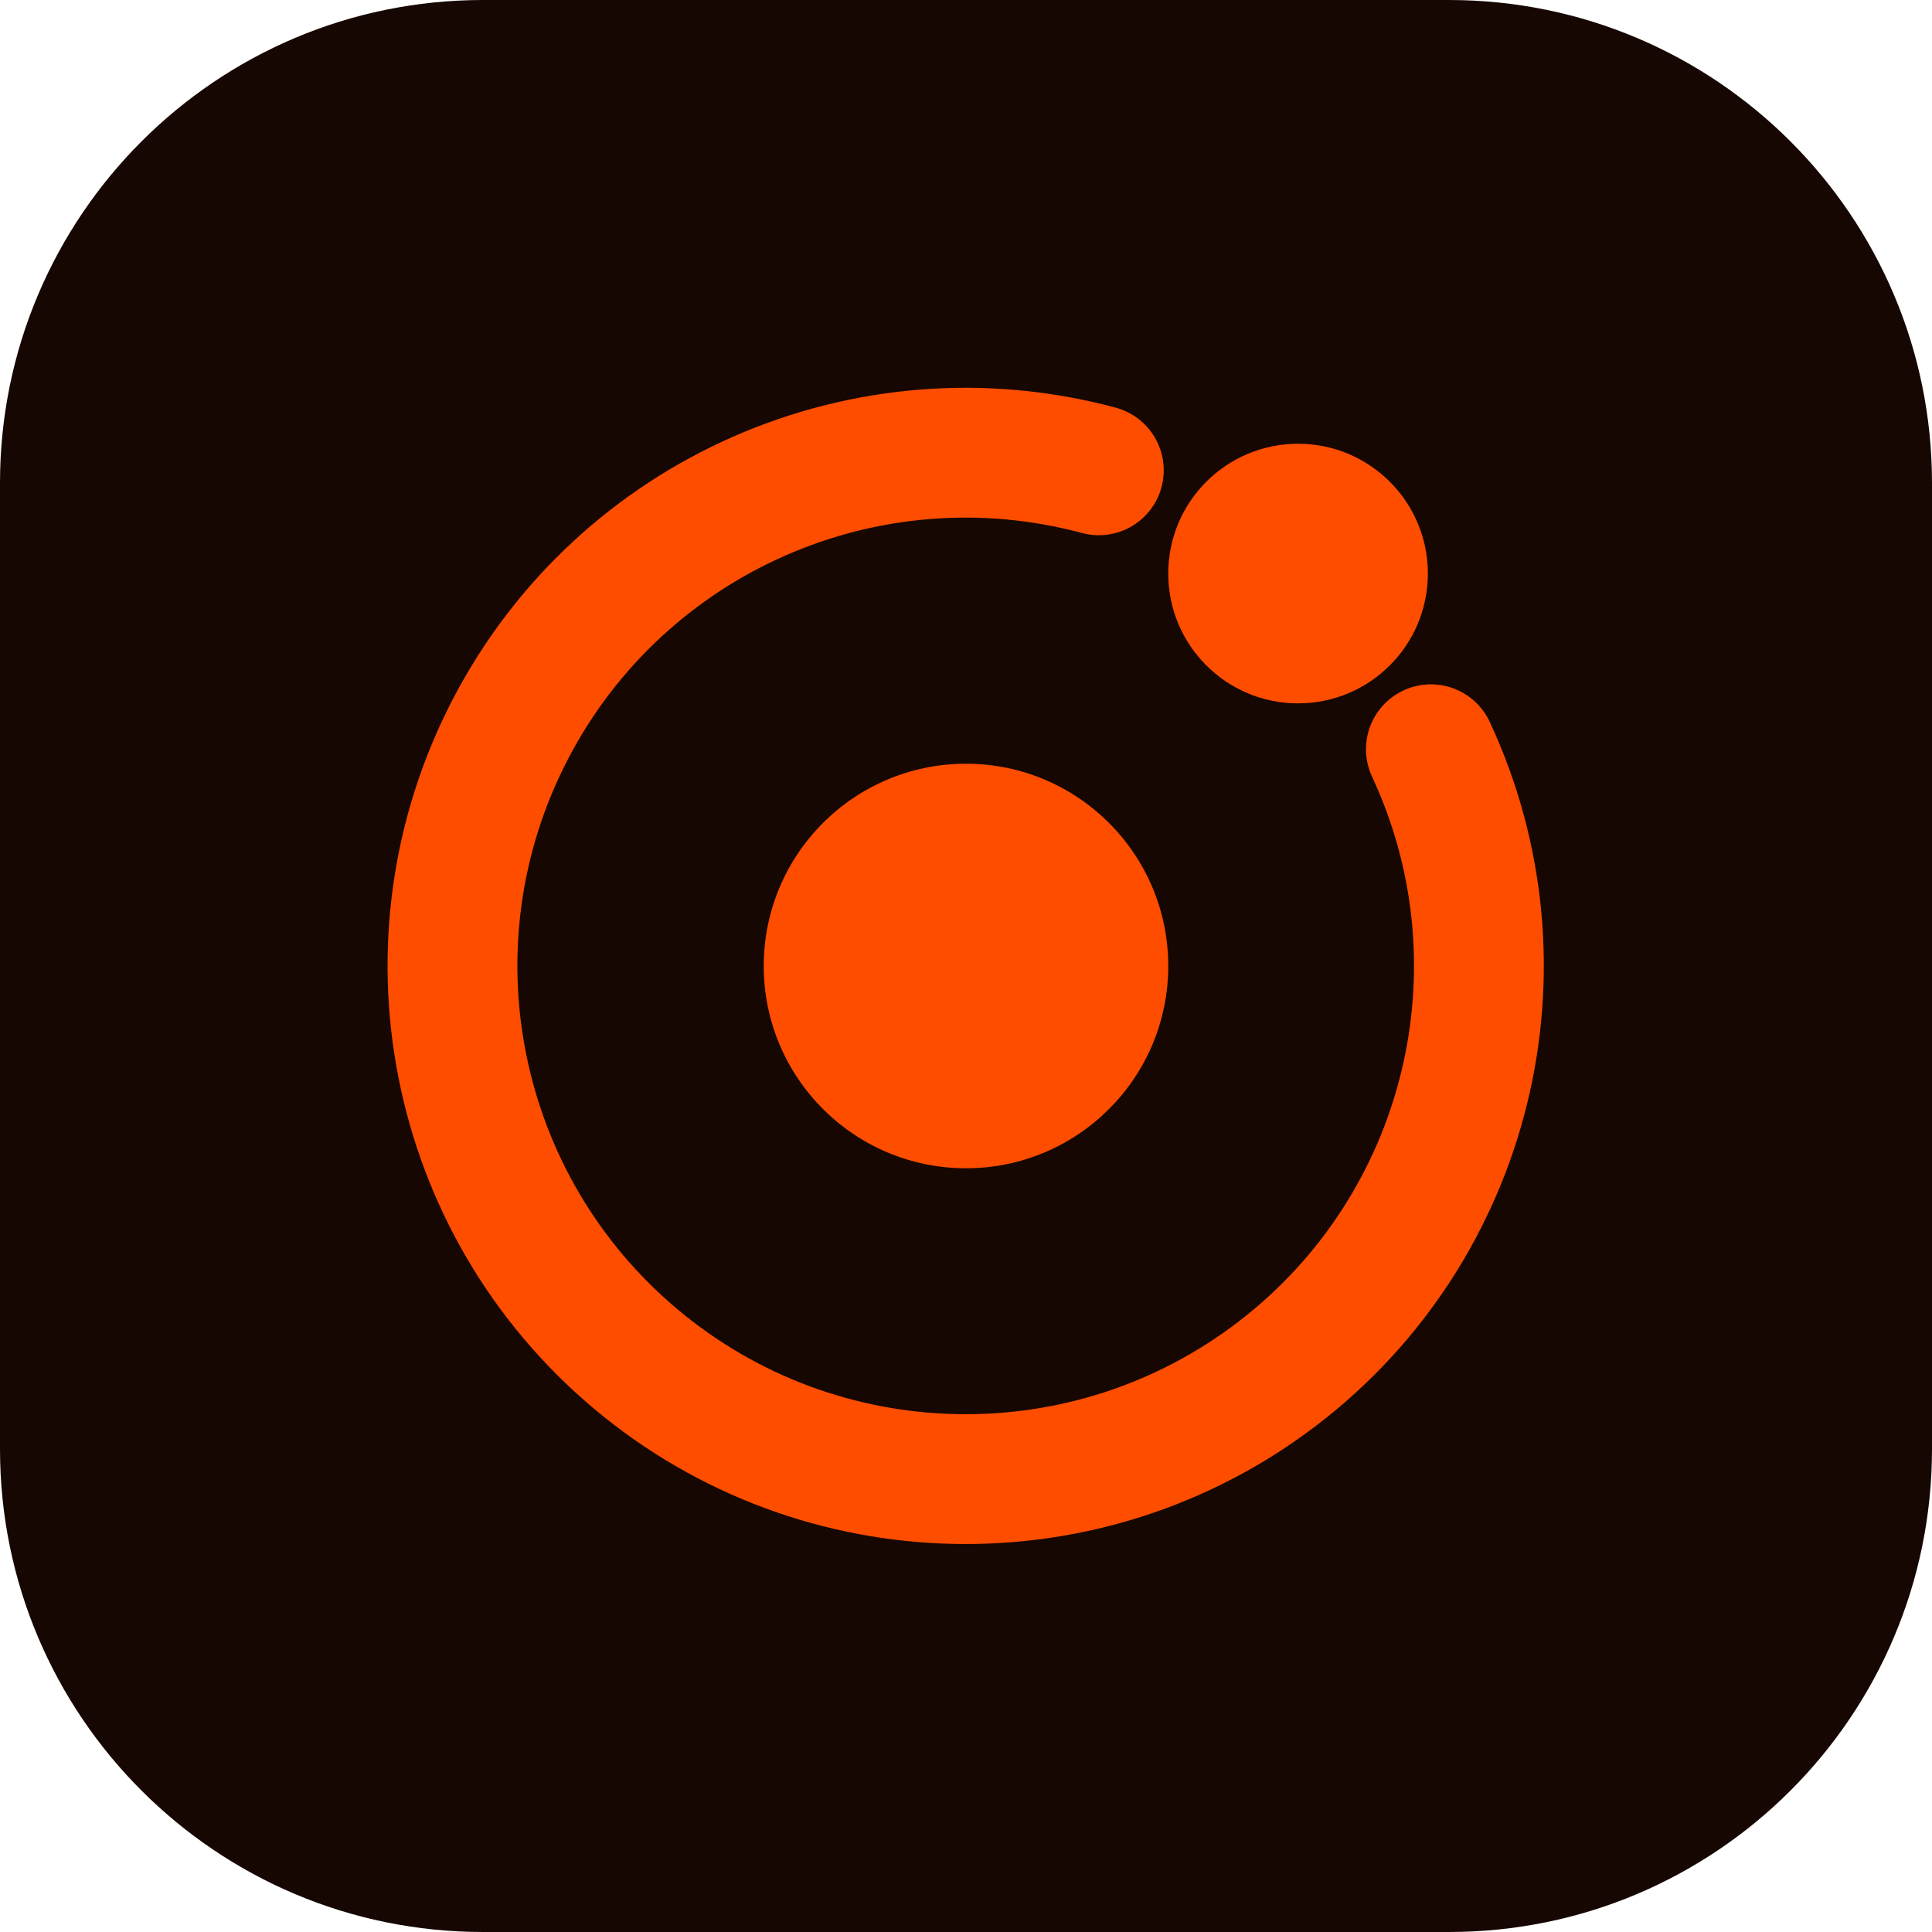
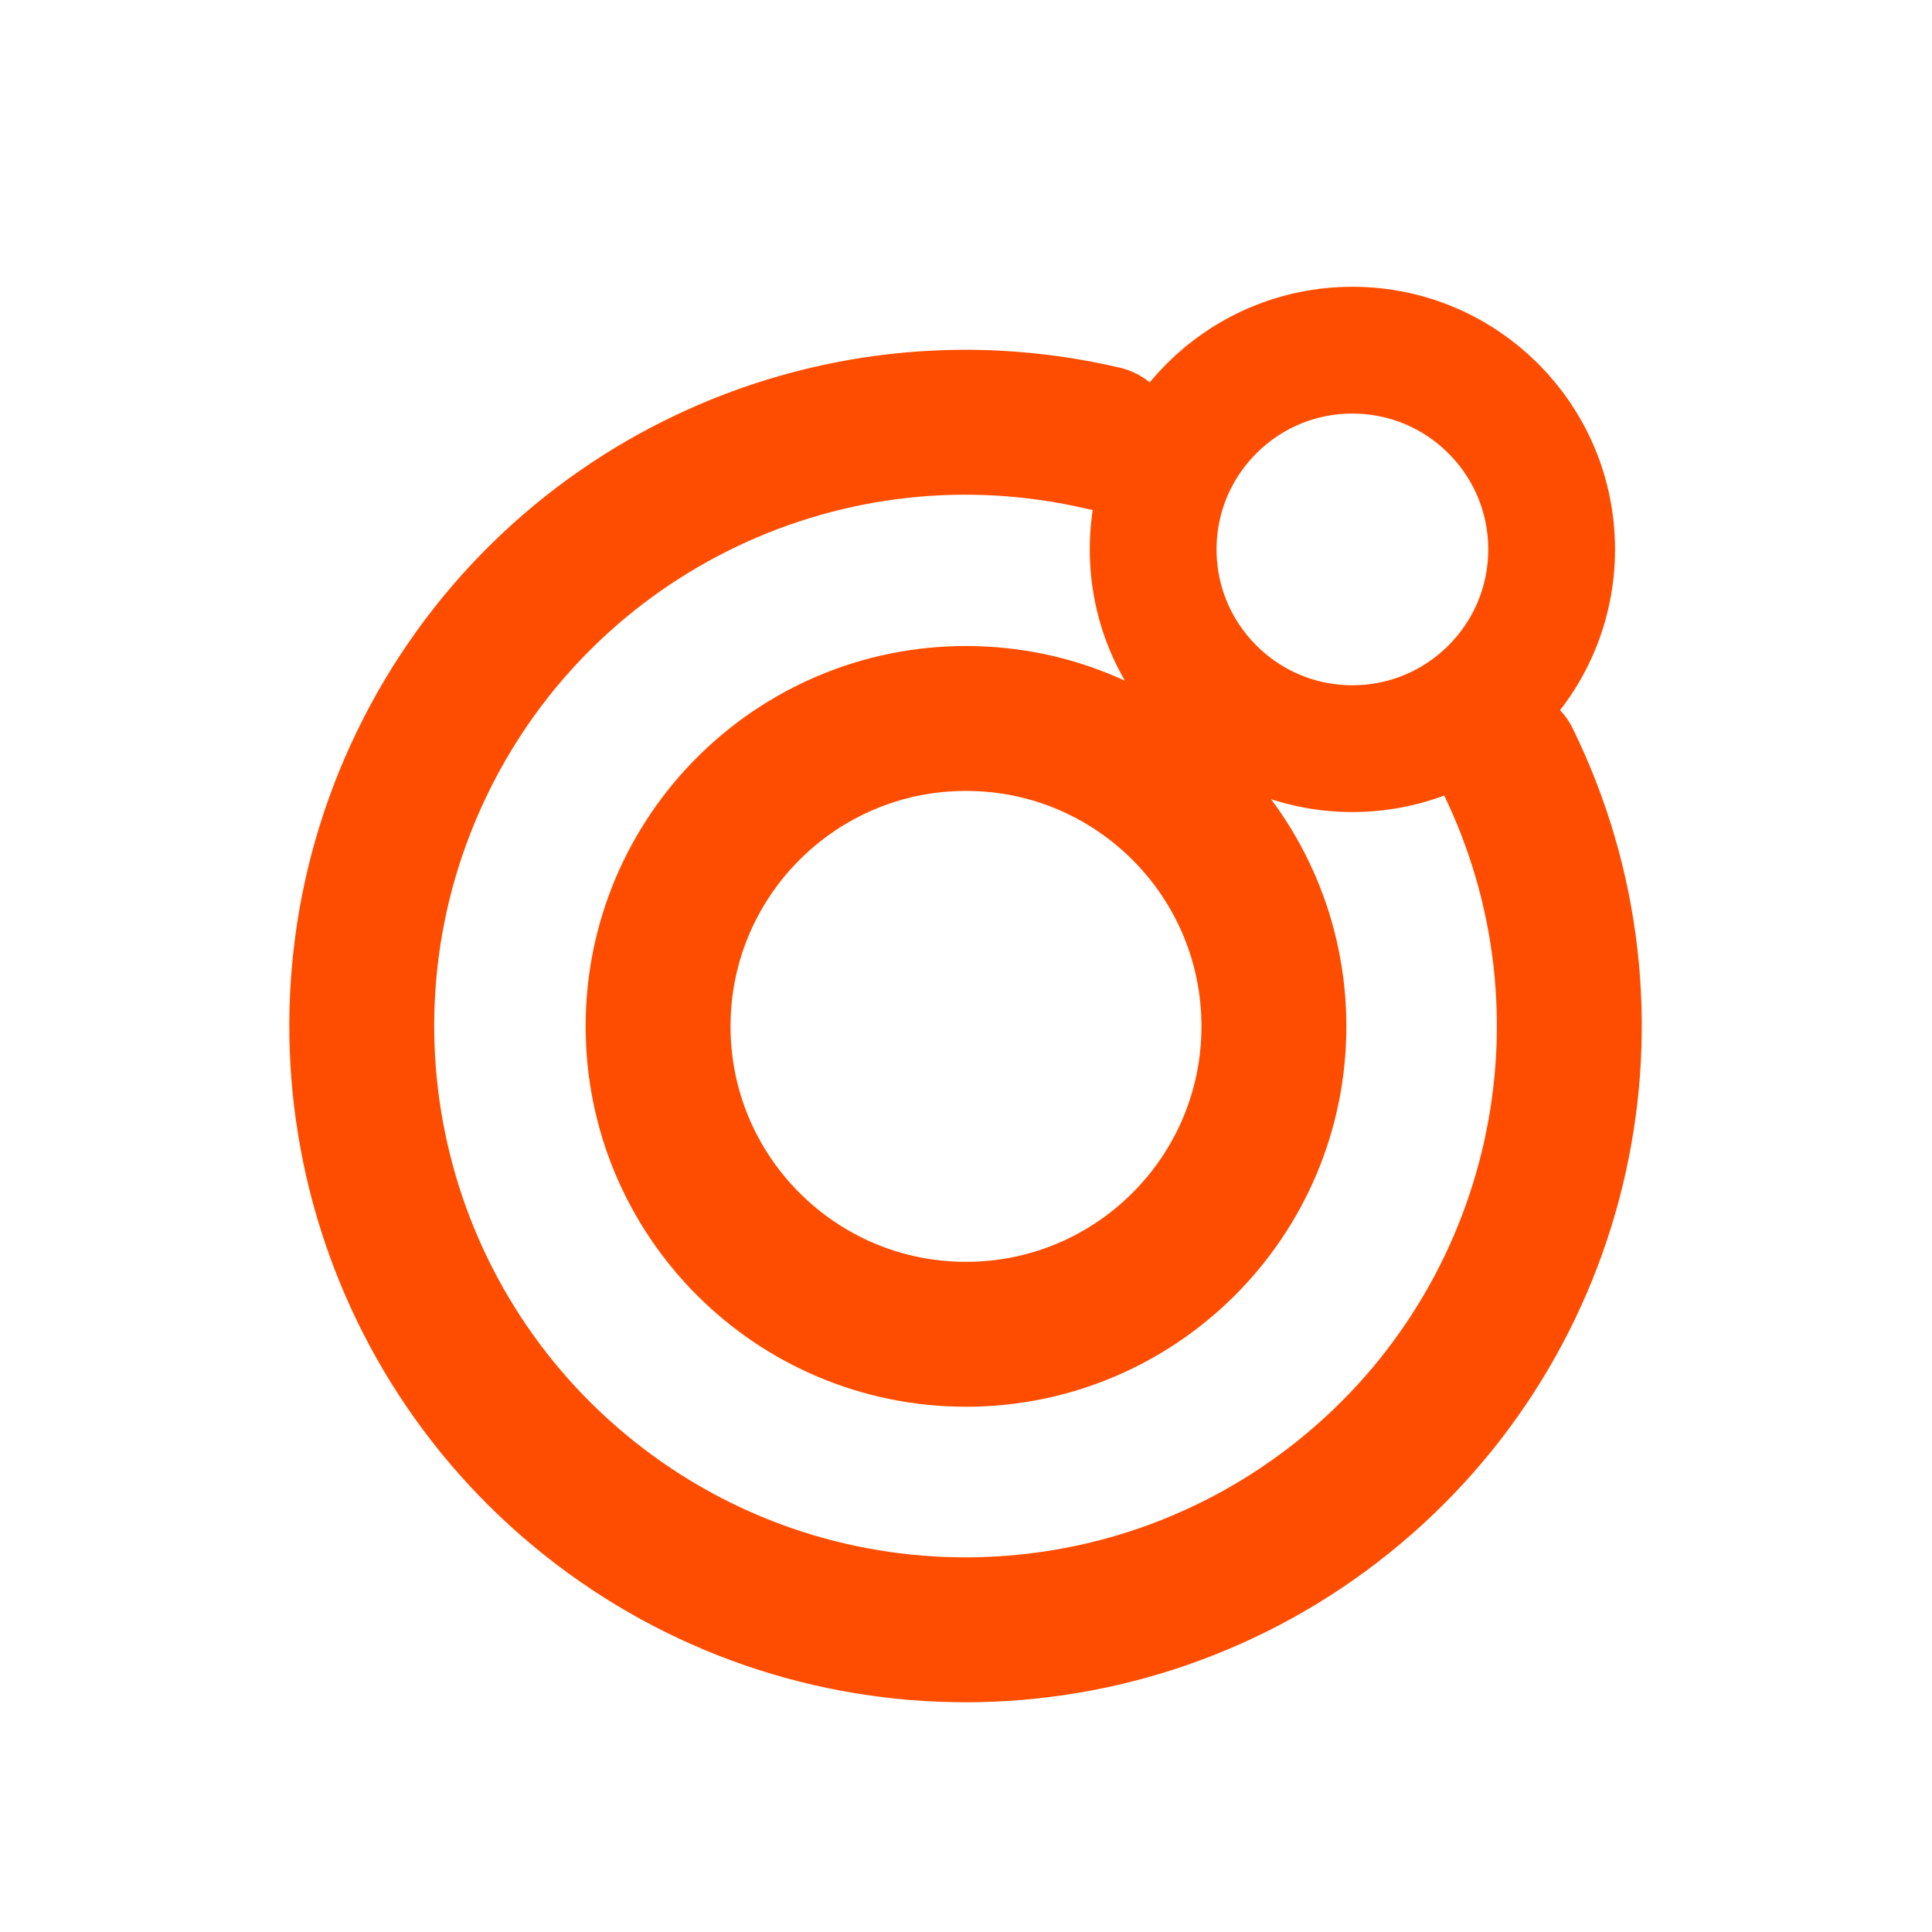
- <svg xmlns="http://www.w3.org/2000/svg" viewBox="0 0 32 32">
-   <rect width="32" height="32" rx="8" fill="#170702" />
-   <path d="M23.7 12.41 A8.5 8.5 0 1 1 18.2 7.79" fill="none" stroke="#FF4D00" stroke-width="2.15" stroke-linecap="round" />
-   <circle cx="16" cy="16" r="3.35" fill="#FF4D00" />
-   <circle cx="21.5" cy="9.5" r="2.15" fill="#FF4D00" />
+ <svg xmlns="http://www.w3.org/2000/svg" viewBox="0 0 32 32" fill="none">
+   <path d="M24.97 12.59 A10 10 0 1 1 18.28 7.26" stroke="#FF4D00" stroke-width="2.4" stroke-linecap="round" />
+   <circle cx="16" cy="17" r="5.1" stroke="#FF4D00" stroke-width="2.4" />
+   <circle cx="22.4" cy="9.1" r="3.3" stroke="#FF4D00" stroke-width="2.1" />
</svg>
